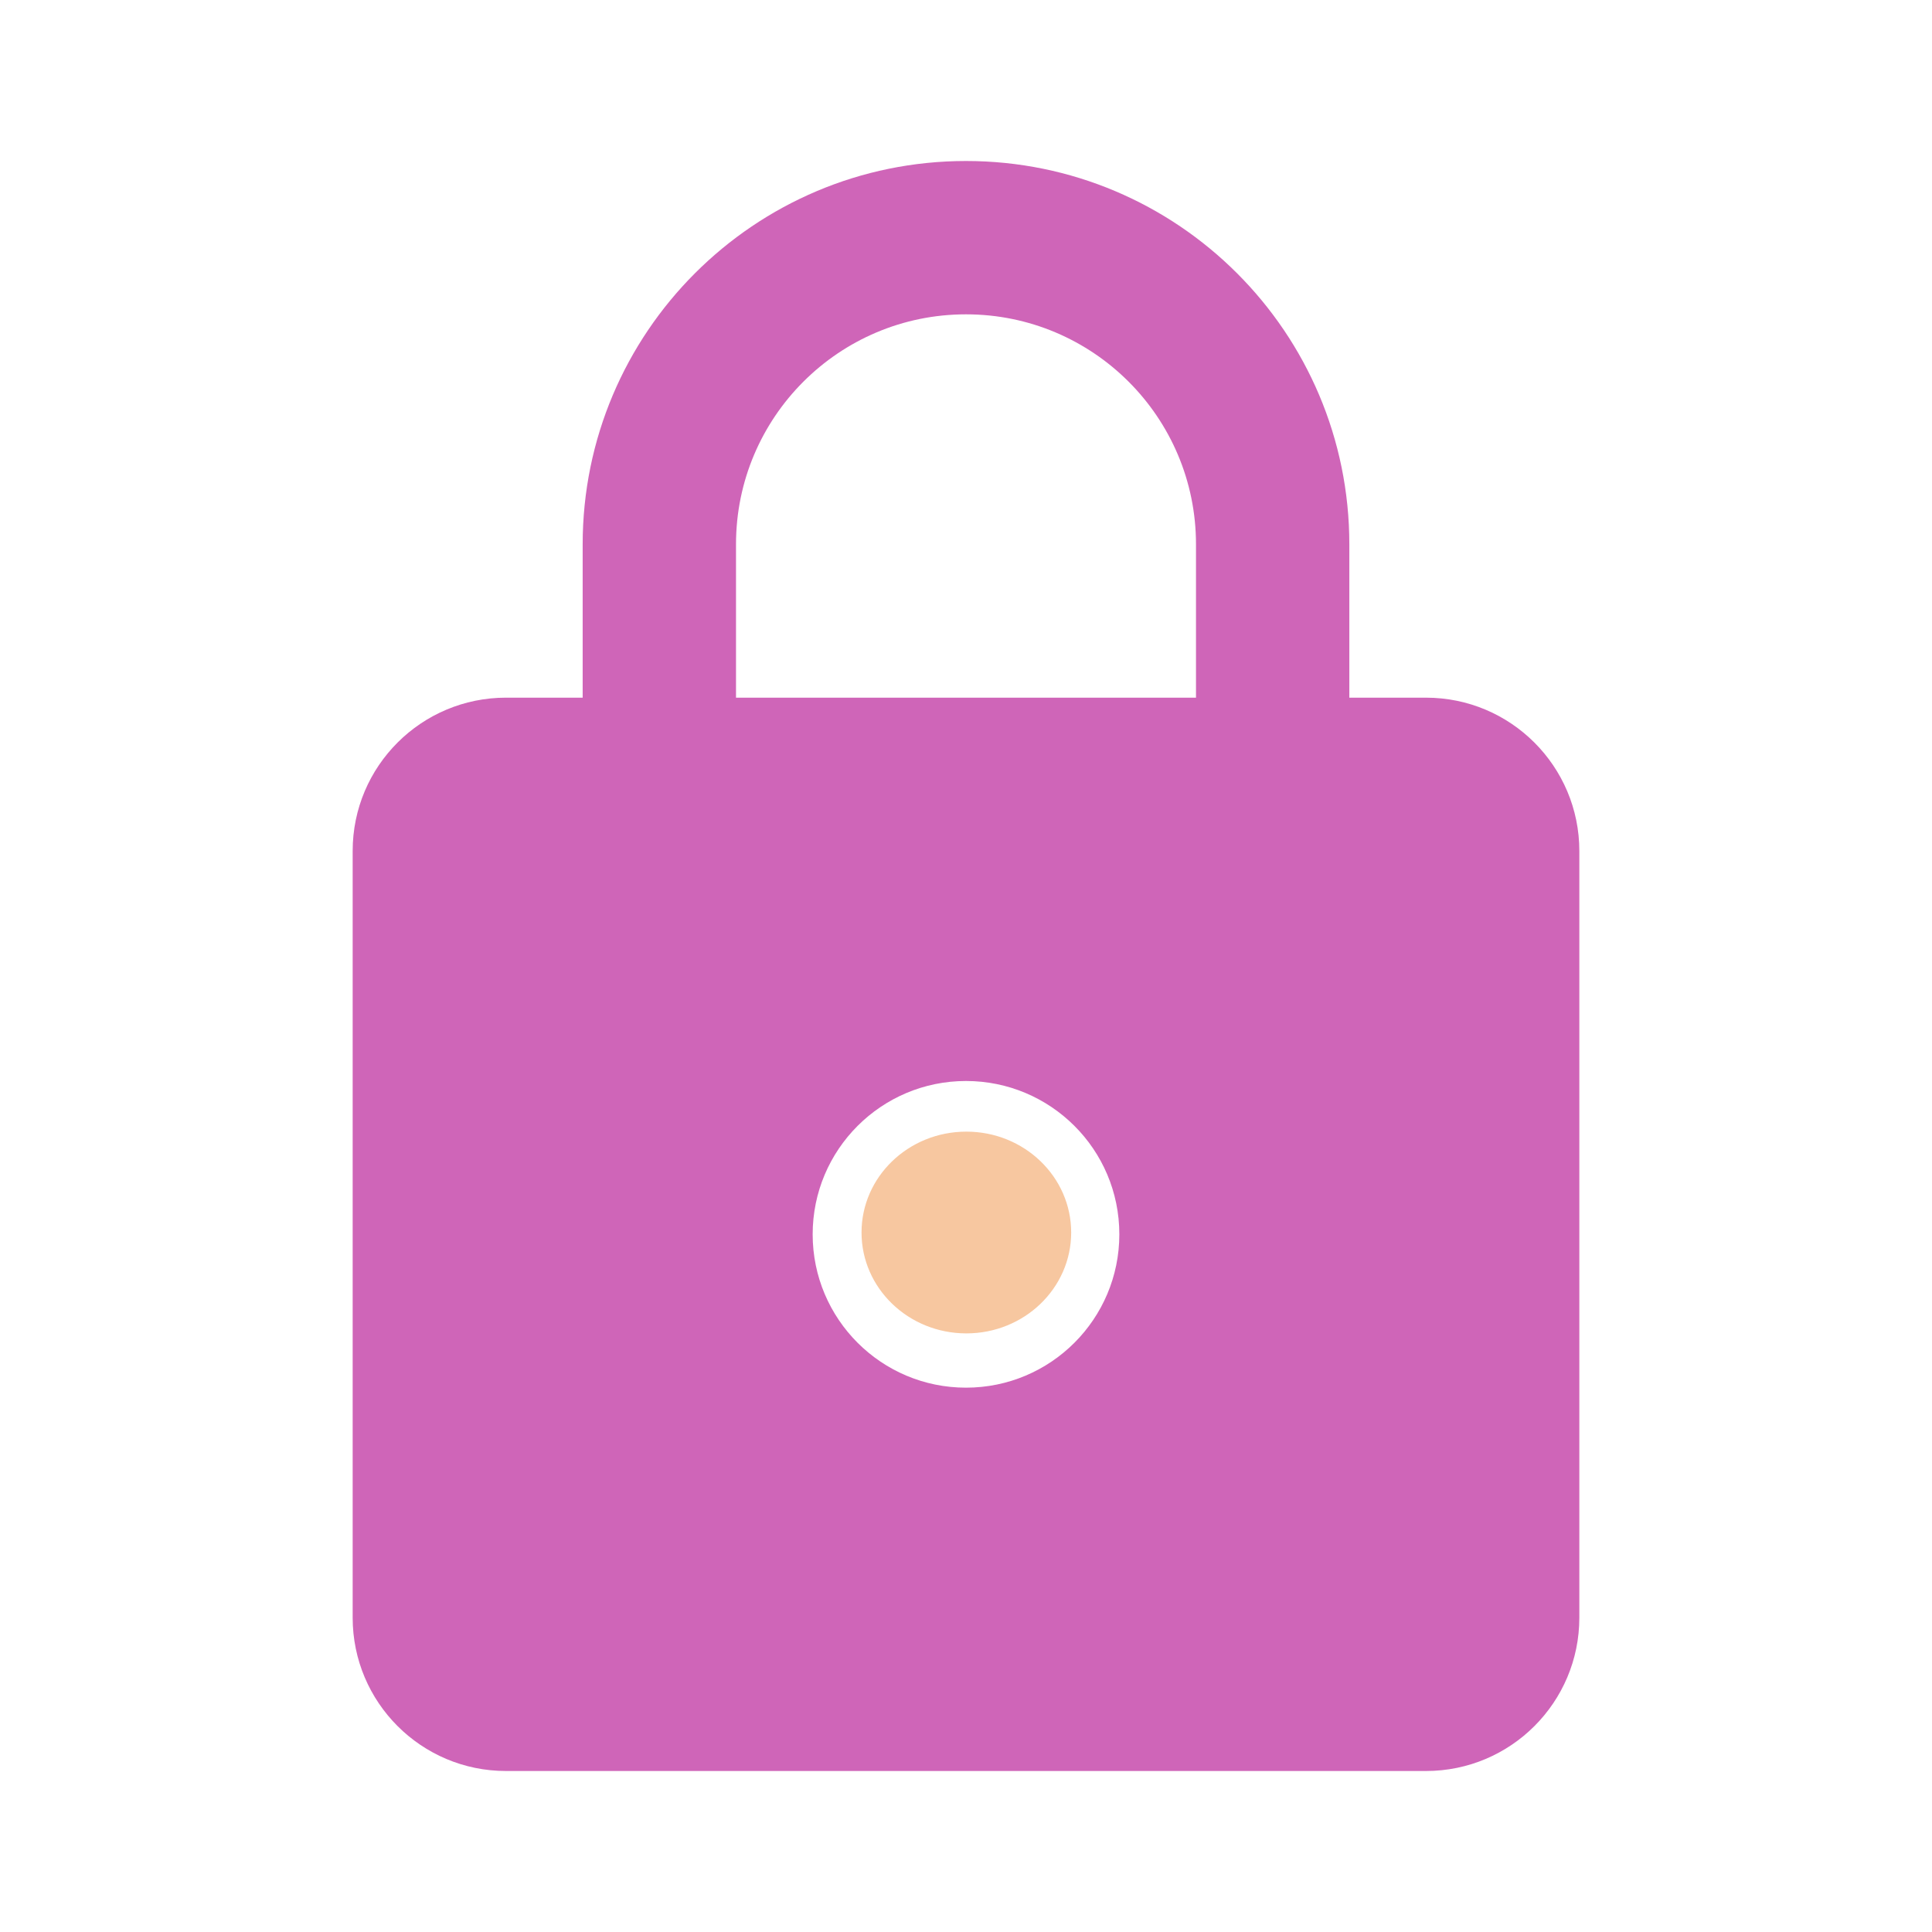
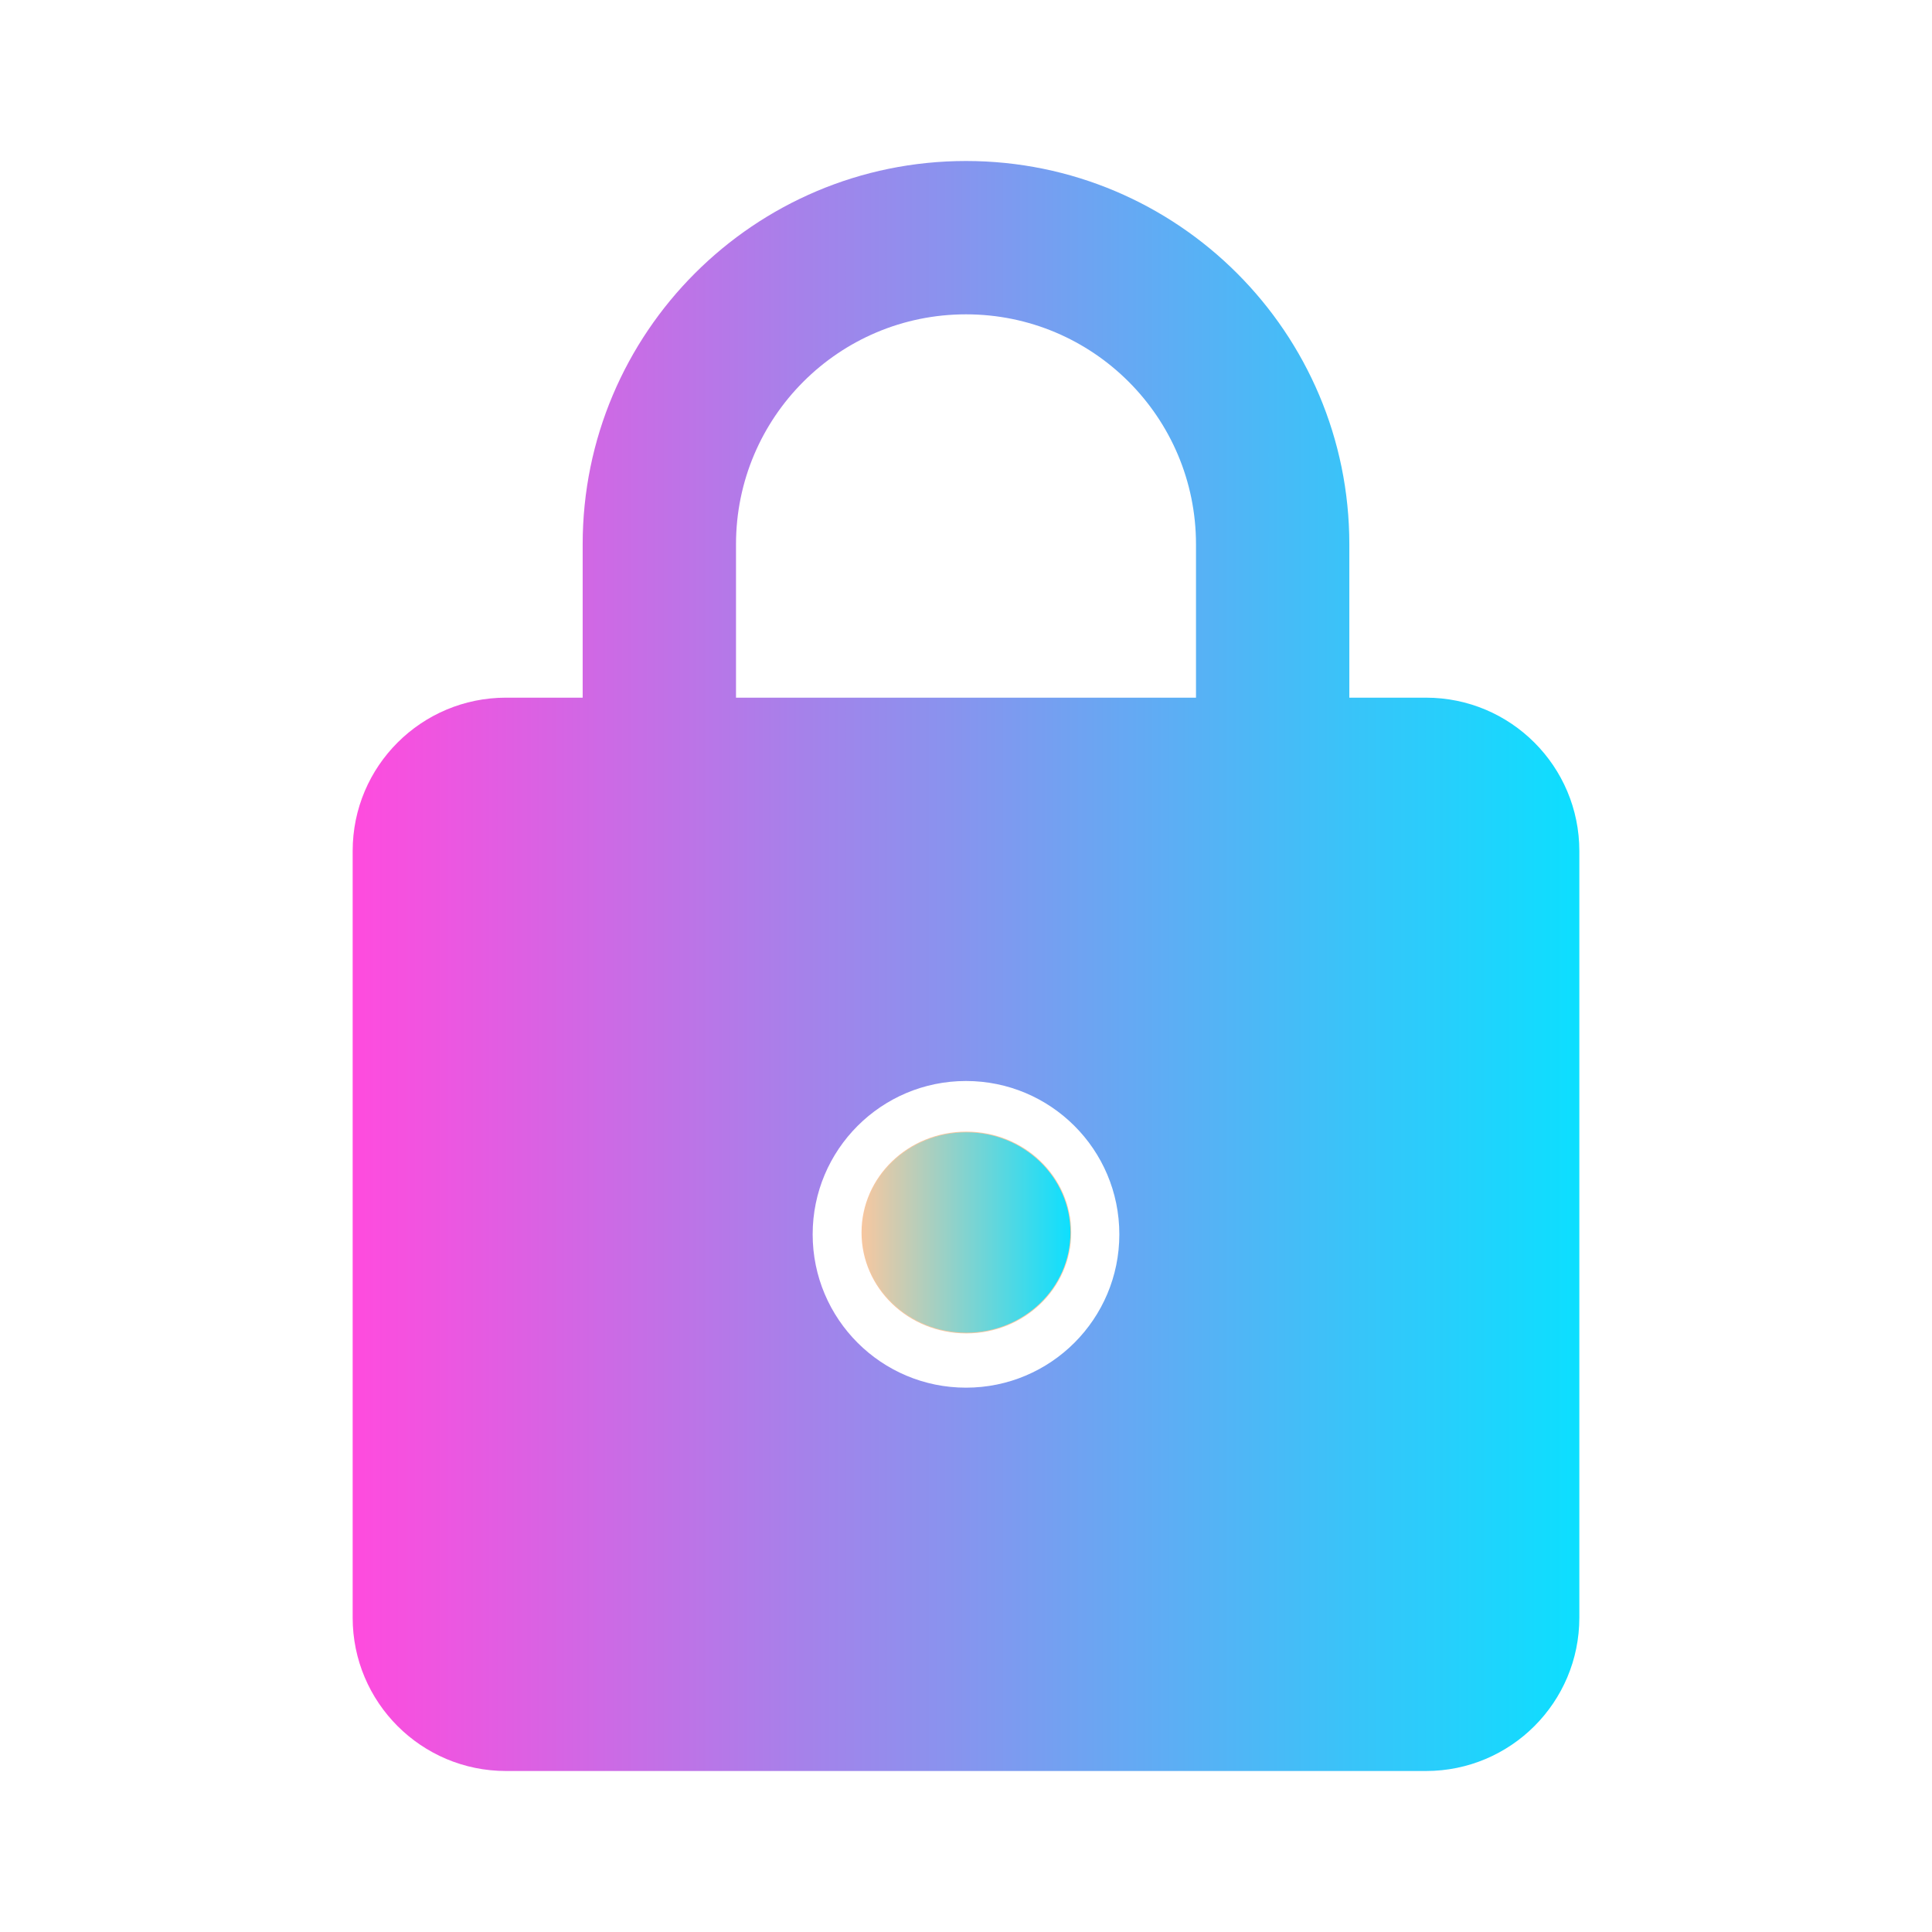
- <svg xmlns="http://www.w3.org/2000/svg" version="1.1" width="240" height="240" viewBox="0 0 240 240" id="svg4">
-   <defs id="defs8" />
-   <path d="m 120,172.381 a 19.048,19.048 0 0 0 19.048,-19.048 c 0,-10.571 -8.571,-19.048 -19.048,-19.048 A 19.048,19.048 0 0 0 100.952,153.333 19.048,19.048 0 0 0 120,172.381 m 57.143,-85.714 a 19.048,19.048 0 0 1 19.048,19.048 v 95.238 A 19.048,19.048 0 0 1 177.143,220 H 62.857 a 19.048,19.048 0 0 1 -19.048,-19.048 v -95.238 c 0,-10.571 8.571,-19.048 19.048,-19.048 h 9.524 V 67.619 A 47.619,47.619 0 0 1 120,20 47.619,47.619 0 0 1 167.619,67.619 v 19.048 h 9.524 M 120,39.048 A 28.571,28.571 0 0 0 91.429,67.619 V 86.667 H 148.571 V 67.619 A 28.571,28.571 0 0 0 120,39.048 Z" id="path2" style="fill:#cf65b8;stroke-width:9.524;fill-opacity:1" />
-   <ellipse style="opacity:1;fill:#f7c7a0;fill-opacity:1;stroke:#f7c7a0;stroke-width:0.179;paint-order:stroke fill markers" id="path911" cx="120.044" cy="153.107" rx="12.932" ry="12.442" />
+ <svg xmlns="http://www.w3.org/2000/svg" xmlns:xlink="http://www.w3.org/1999/xlink" version="1.1" width="240" height="240" viewBox="0 0 240 240" id="svg4">
+   <defs id="defs8">
+     <linearGradient id="linearGradient5610">
+       <stop style="stop-color:#f7c7a0;stop-opacity:1;" offset="0" id="stop5606" />
+       <stop style="stop-color:#0cdfff;stop-opacity:1;" offset="1" id="stop5608" />
+     </linearGradient>
+     <linearGradient id="linearGradient5602">
+       <stop style="stop-color:#ff4bde;stop-opacity:1;" offset="0" id="stop5598" />
+       <stop style="stop-color:#0cdfff;stop-opacity:1;" offset="1" id="stop5600" />
+     </linearGradient>
+     <linearGradient xlink:href="#linearGradient5602" id="linearGradient5604" x1="43.81" y1="120" x2="196.19" y2="120" gradientUnits="userSpaceOnUse" />
+     <linearGradient xlink:href="#linearGradient5610" id="linearGradient5612" x1="107.022" y1="153.107" x2="133.066" y2="153.107" gradientUnits="userSpaceOnUse" />
+   </defs>
+   <path d="m 120,172.381 a 19.048,19.048 0 0 0 19.048,-19.048 c 0,-10.571 -8.571,-19.048 -19.048,-19.048 A 19.048,19.048 0 0 0 100.952,153.333 19.048,19.048 0 0 0 120,172.381 m 57.143,-85.714 a 19.048,19.048 0 0 1 19.048,19.048 v 95.238 A 19.048,19.048 0 0 1 177.143,220 H 62.857 a 19.048,19.048 0 0 1 -19.048,-19.048 v -95.238 c 0,-10.571 8.571,-19.048 19.048,-19.048 h 9.524 V 67.619 A 47.619,47.619 0 0 1 120,20 47.619,47.619 0 0 1 167.619,67.619 v 19.048 h 9.524 M 120,39.048 A 28.571,28.571 0 0 0 91.429,67.619 V 86.667 H 148.571 V 67.619 A 28.571,28.571 0 0 0 120,39.048 Z" id="path2" style="fill:url(#linearGradient5604);stroke-width:9.524;fill-opacity:1" />
+   <ellipse style="opacity:1;fill:url(#linearGradient5612);fill-opacity:1;stroke:#f7c7a0;stroke-width:0.179;paint-order:stroke fill markers" id="path911" cx="120.044" cy="153.107" rx="12.932" ry="12.442" />
  <ellipse style="opacity:0;fill:#f7c7a0;fill-opacity:1;stroke:#f7c7a0;stroke-width:0.133;paint-order:stroke fill markers" id="path1216" cx="205.034" cy="164.892" rx="68.891" ry="54.032" />
</svg>
